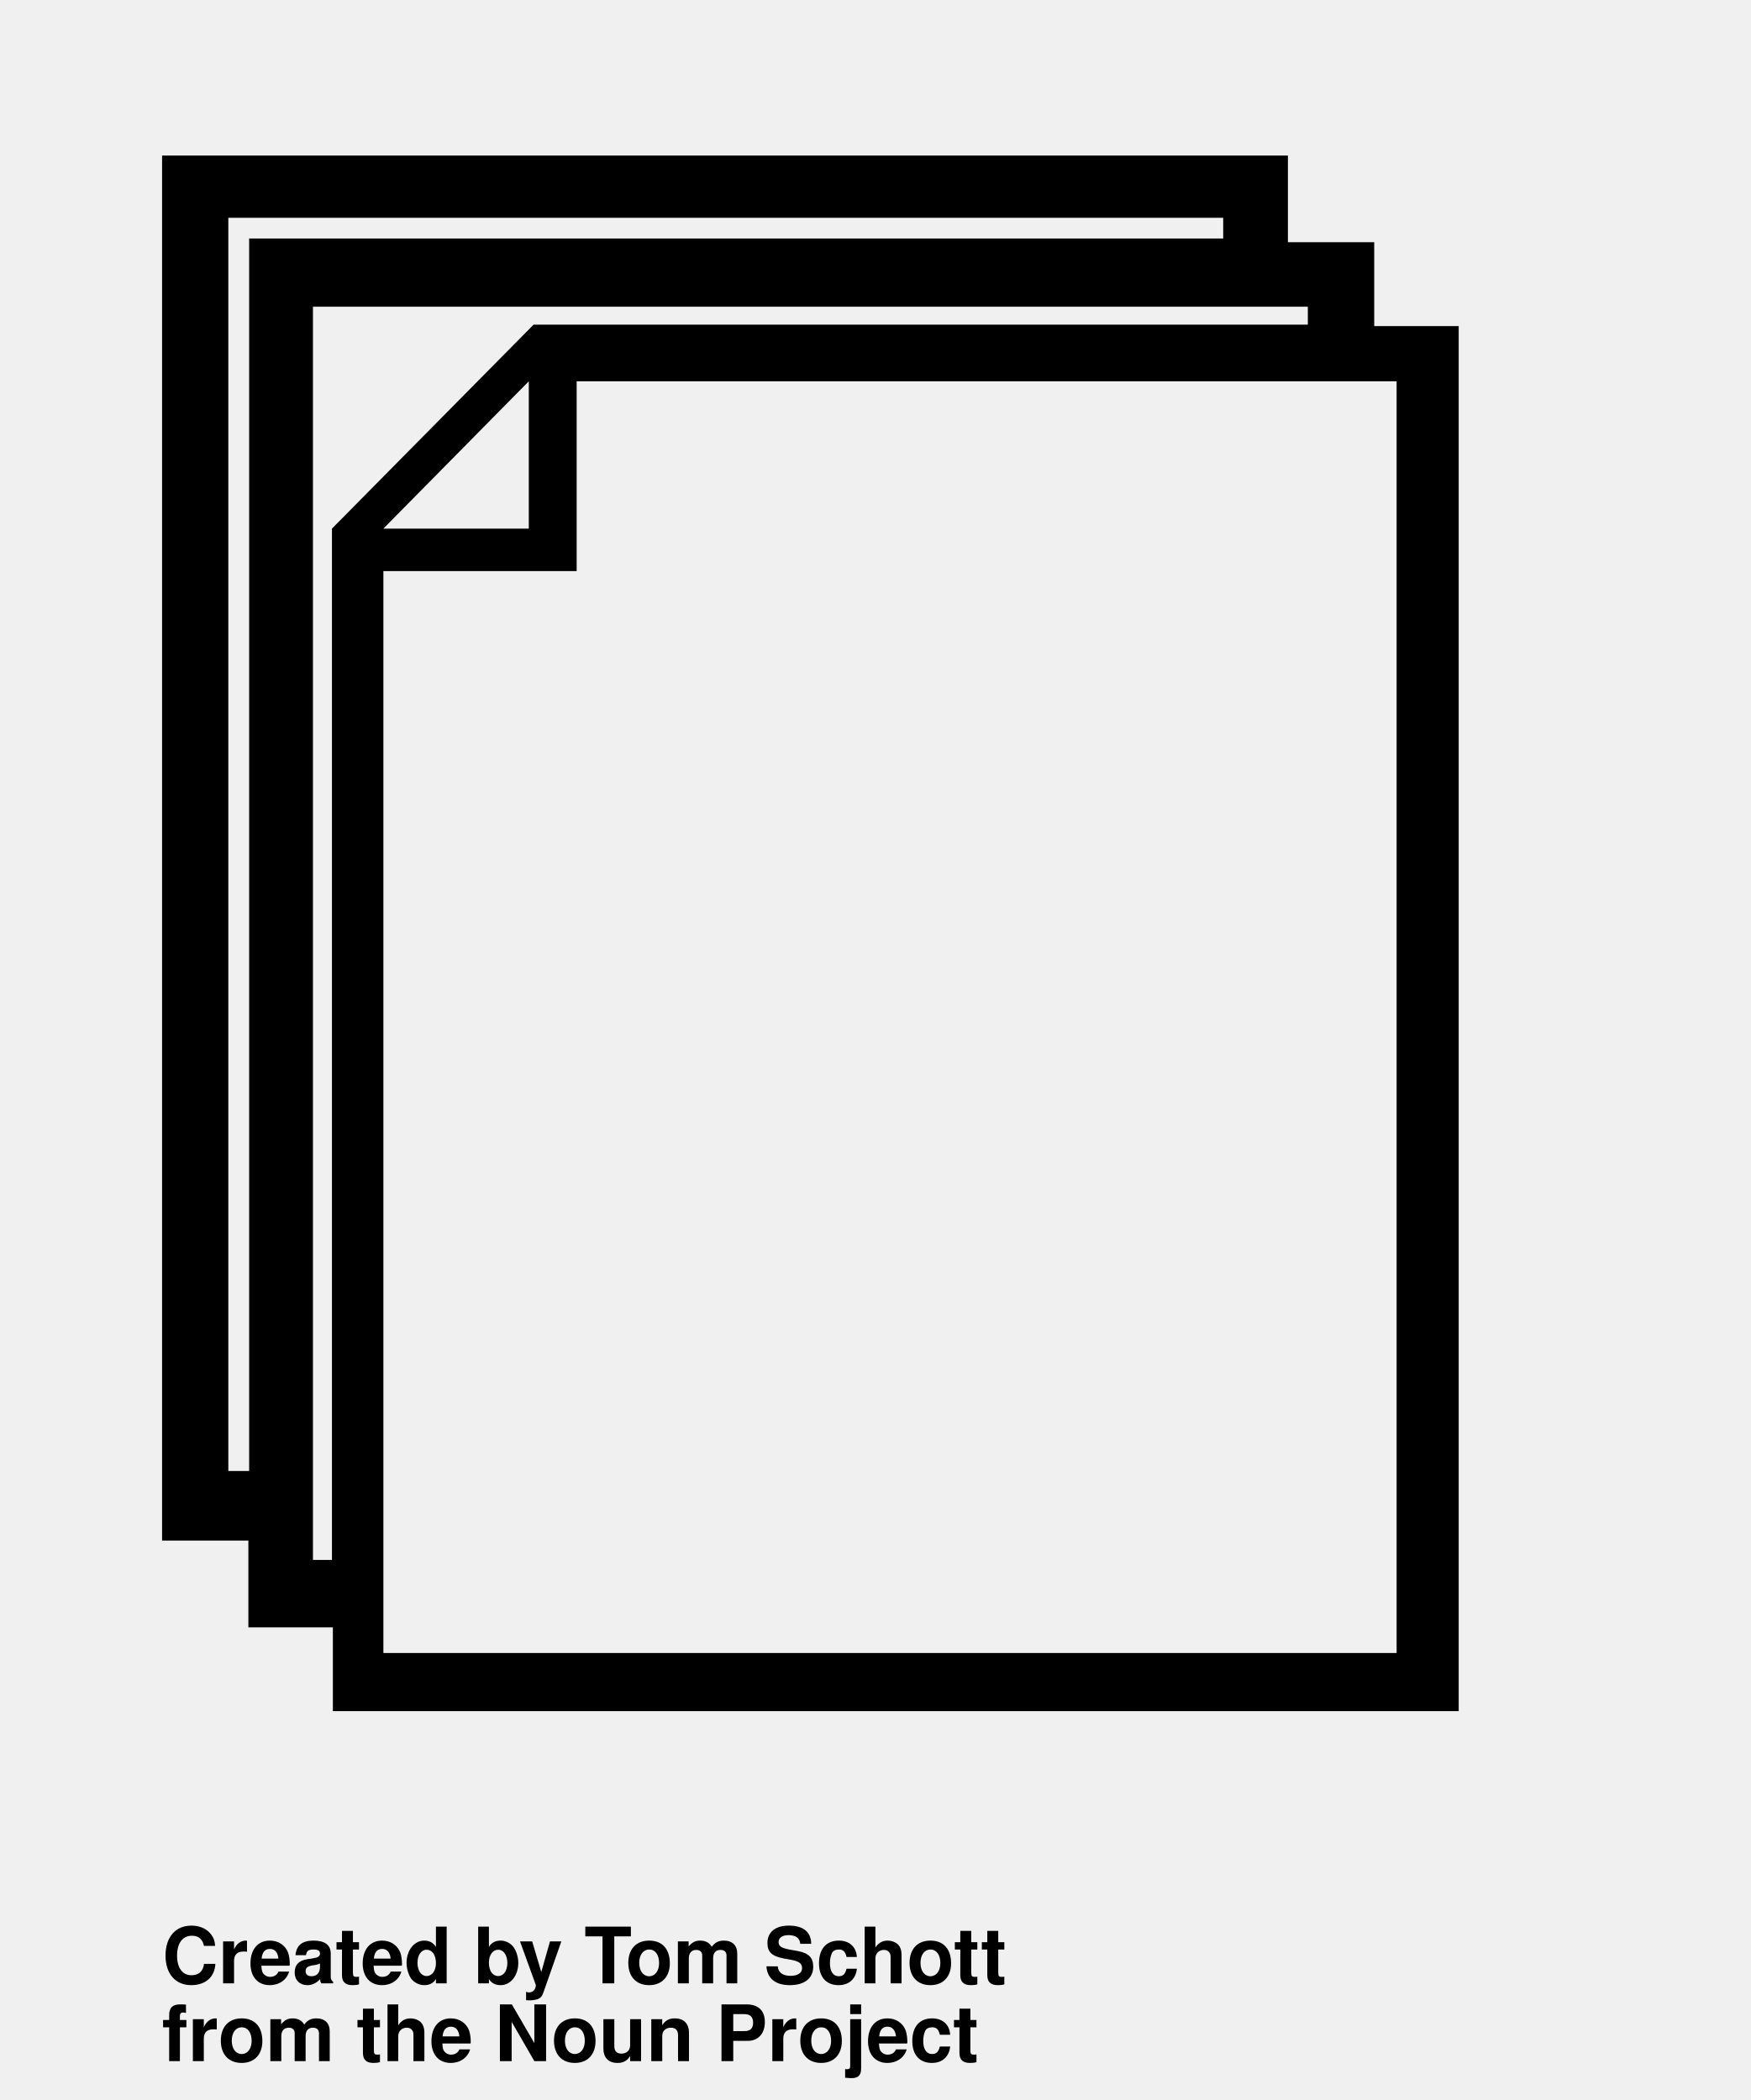
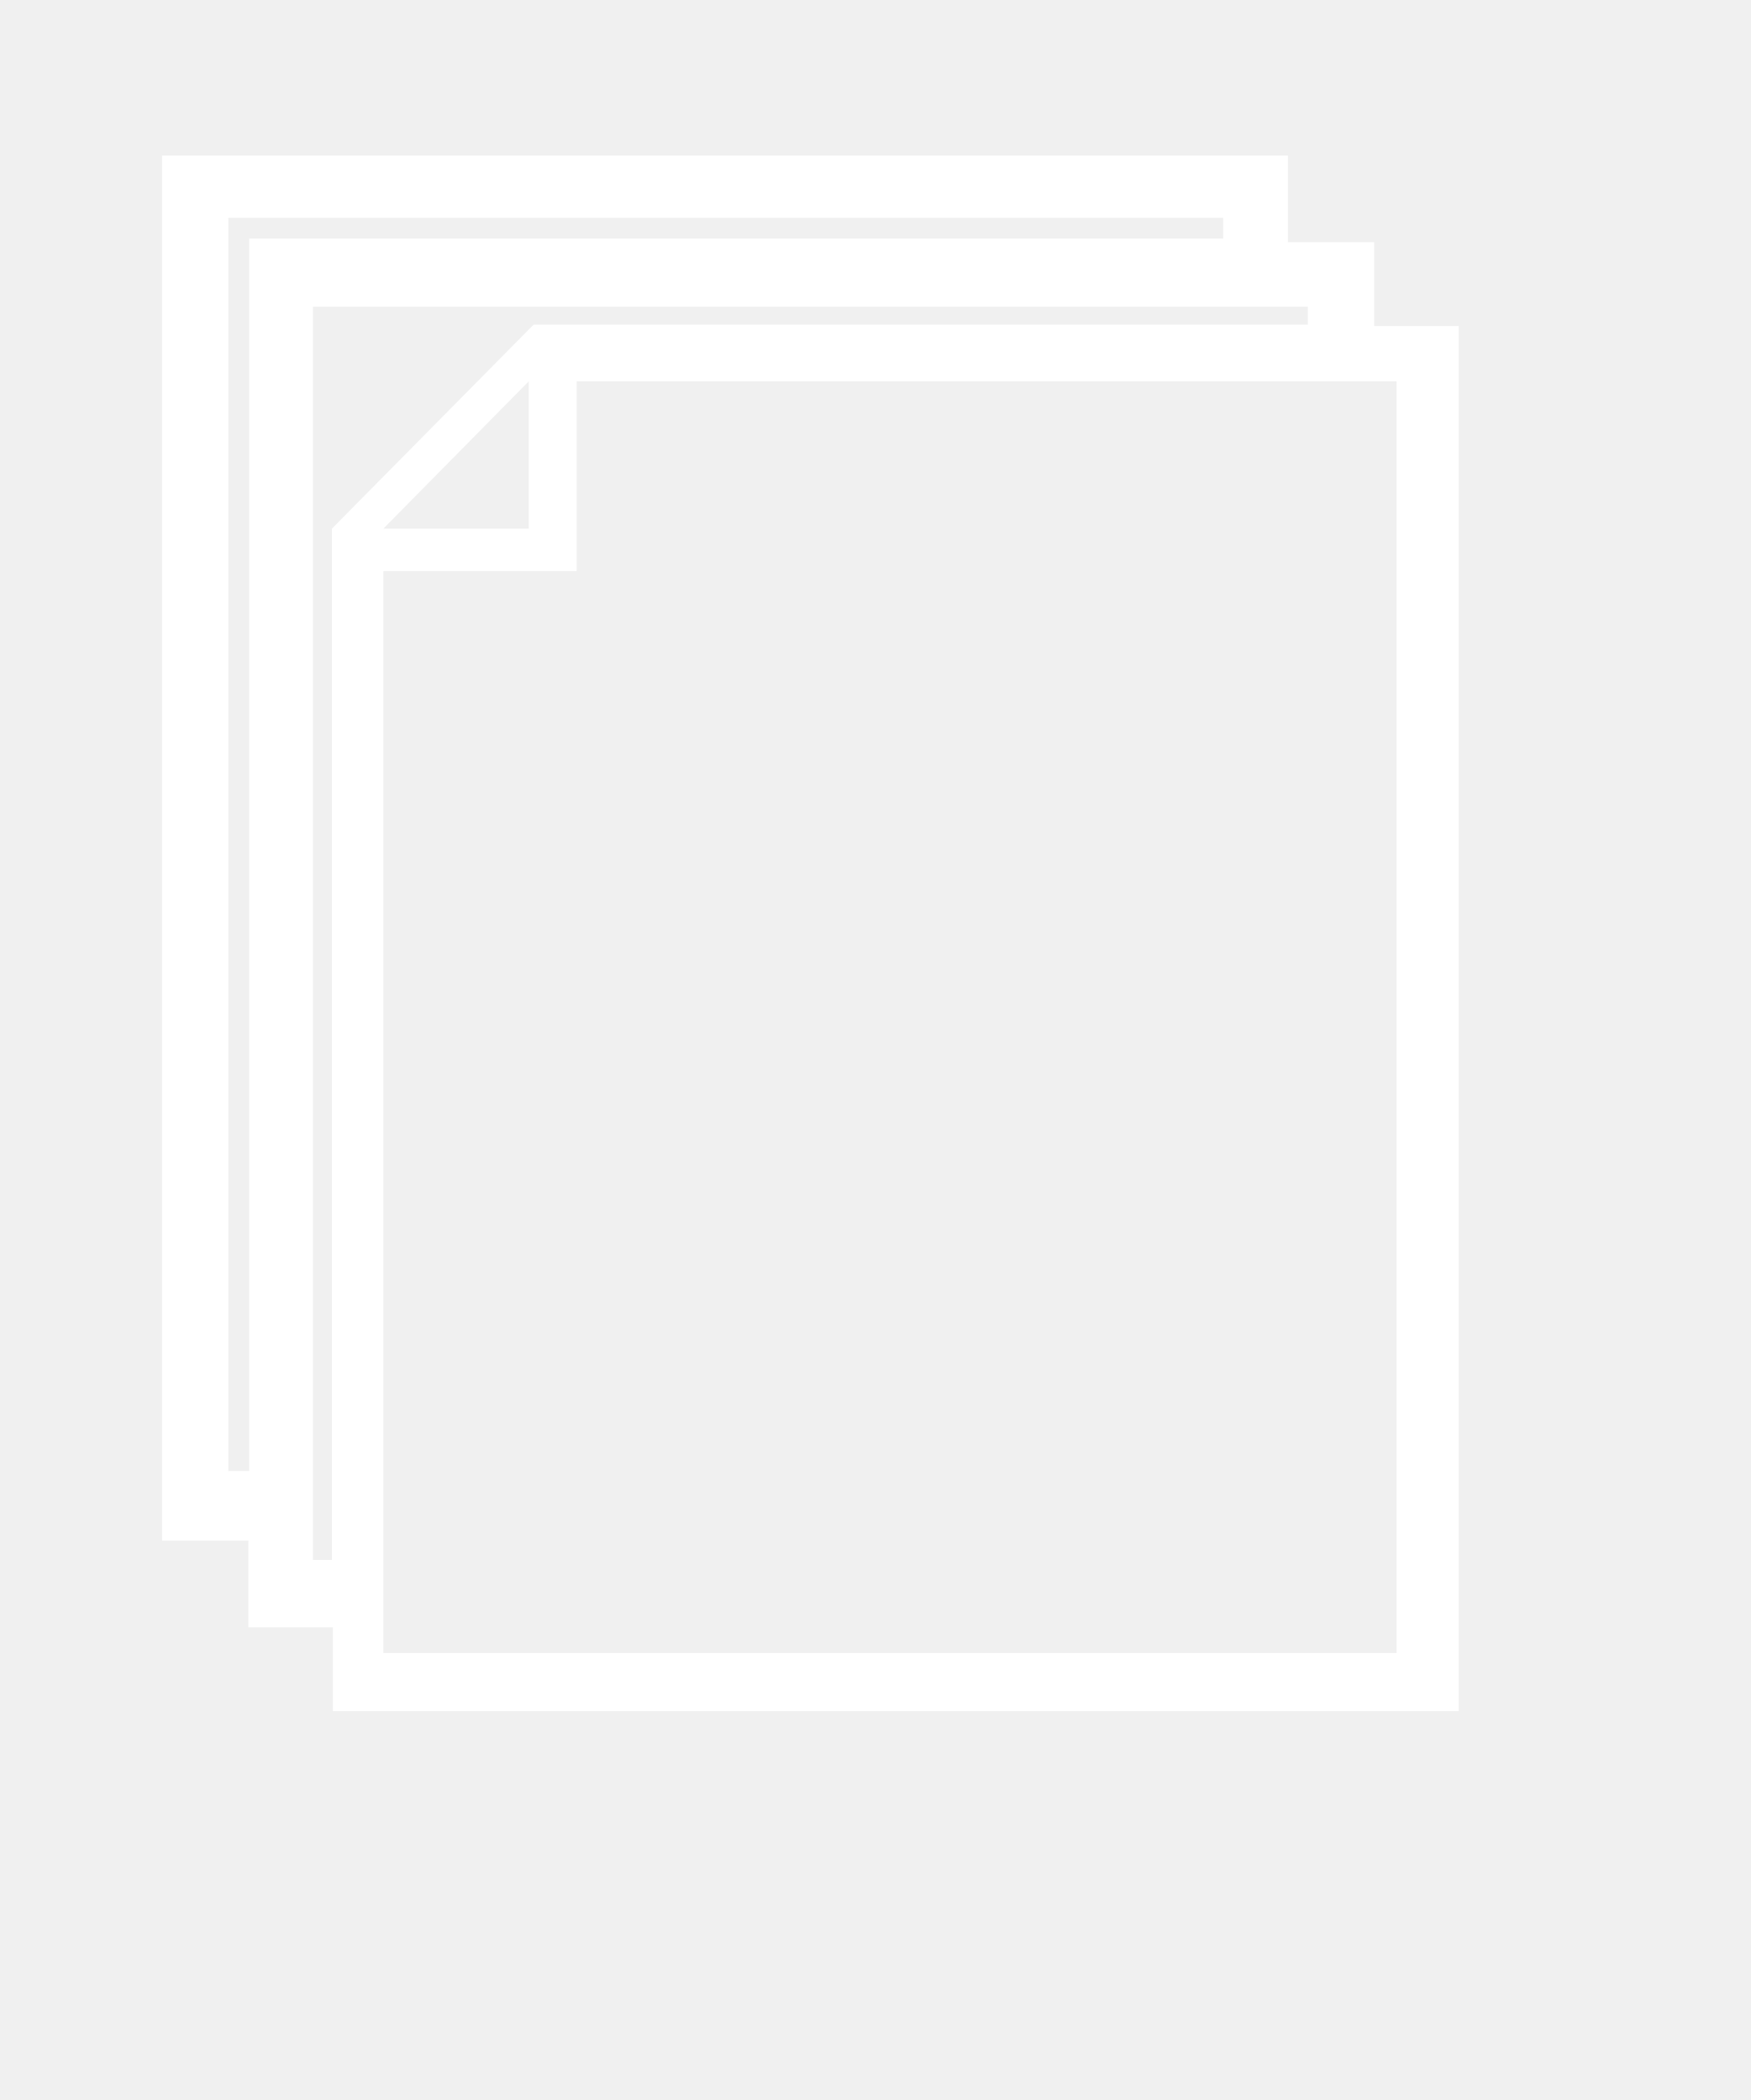
<svg xmlns="http://www.w3.org/2000/svg" version="1.1" id="Layer_1" x="0px" y="0px" width="83.333px" height="100px" viewBox="5.0 -11.754 100.0 162.0" enable-background="new 0 0.246 100 120" xml:space="preserve">
  <g id="Layer_2">
</g>
-   <path d="M93.485,13.4V6.93h-6.656V0.246H0v106.848h6.656v6.689h6.516v6.463H100V13.4H93.485z M6.715,101.725H5.11V5.047h76.728  v1.599H6.715V101.725z M13.101,29.025v79.559h-1.465V11.908h76.729v1.379H28.657L13.101,29.025z M28.283,17.659v11.366H17.068  L28.283,17.659z M95.212,115.765H17.068V32.303h14.906V17.659h63.238V115.765z" />
-   <text x="0.0" y="141.246" font-size="6.0" font-weight="bold" font-family="Helvetica Neue, Helvetica, Arial-Unicode, Arial, Sans-serif" fill="#000000">Created by Tom Schott</text>
-   <text x="0.0" y="147.246" font-size="6.0" font-weight="bold" font-family="Helvetica Neue, Helvetica, Arial-Unicode, Arial, Sans-serif" fill="#000000">from the Noun Project</text>
+   <path fill="#ffffff" d="M93.485,13.4V6.93h-6.656V0.246H0v106.848h6.656v6.689h6.516v6.463H100V13.4H93.485z M6.715,101.725H5.11V5.047h76.728  v1.599H6.715V101.725z M13.101,29.025v79.559h-1.465V11.908h76.729v1.379H28.657L13.101,29.025z M28.283,17.659v11.366H17.068  L28.283,17.659z M95.212,115.765H17.068V32.303h14.906V17.659h63.238V115.765z" />
</svg>
